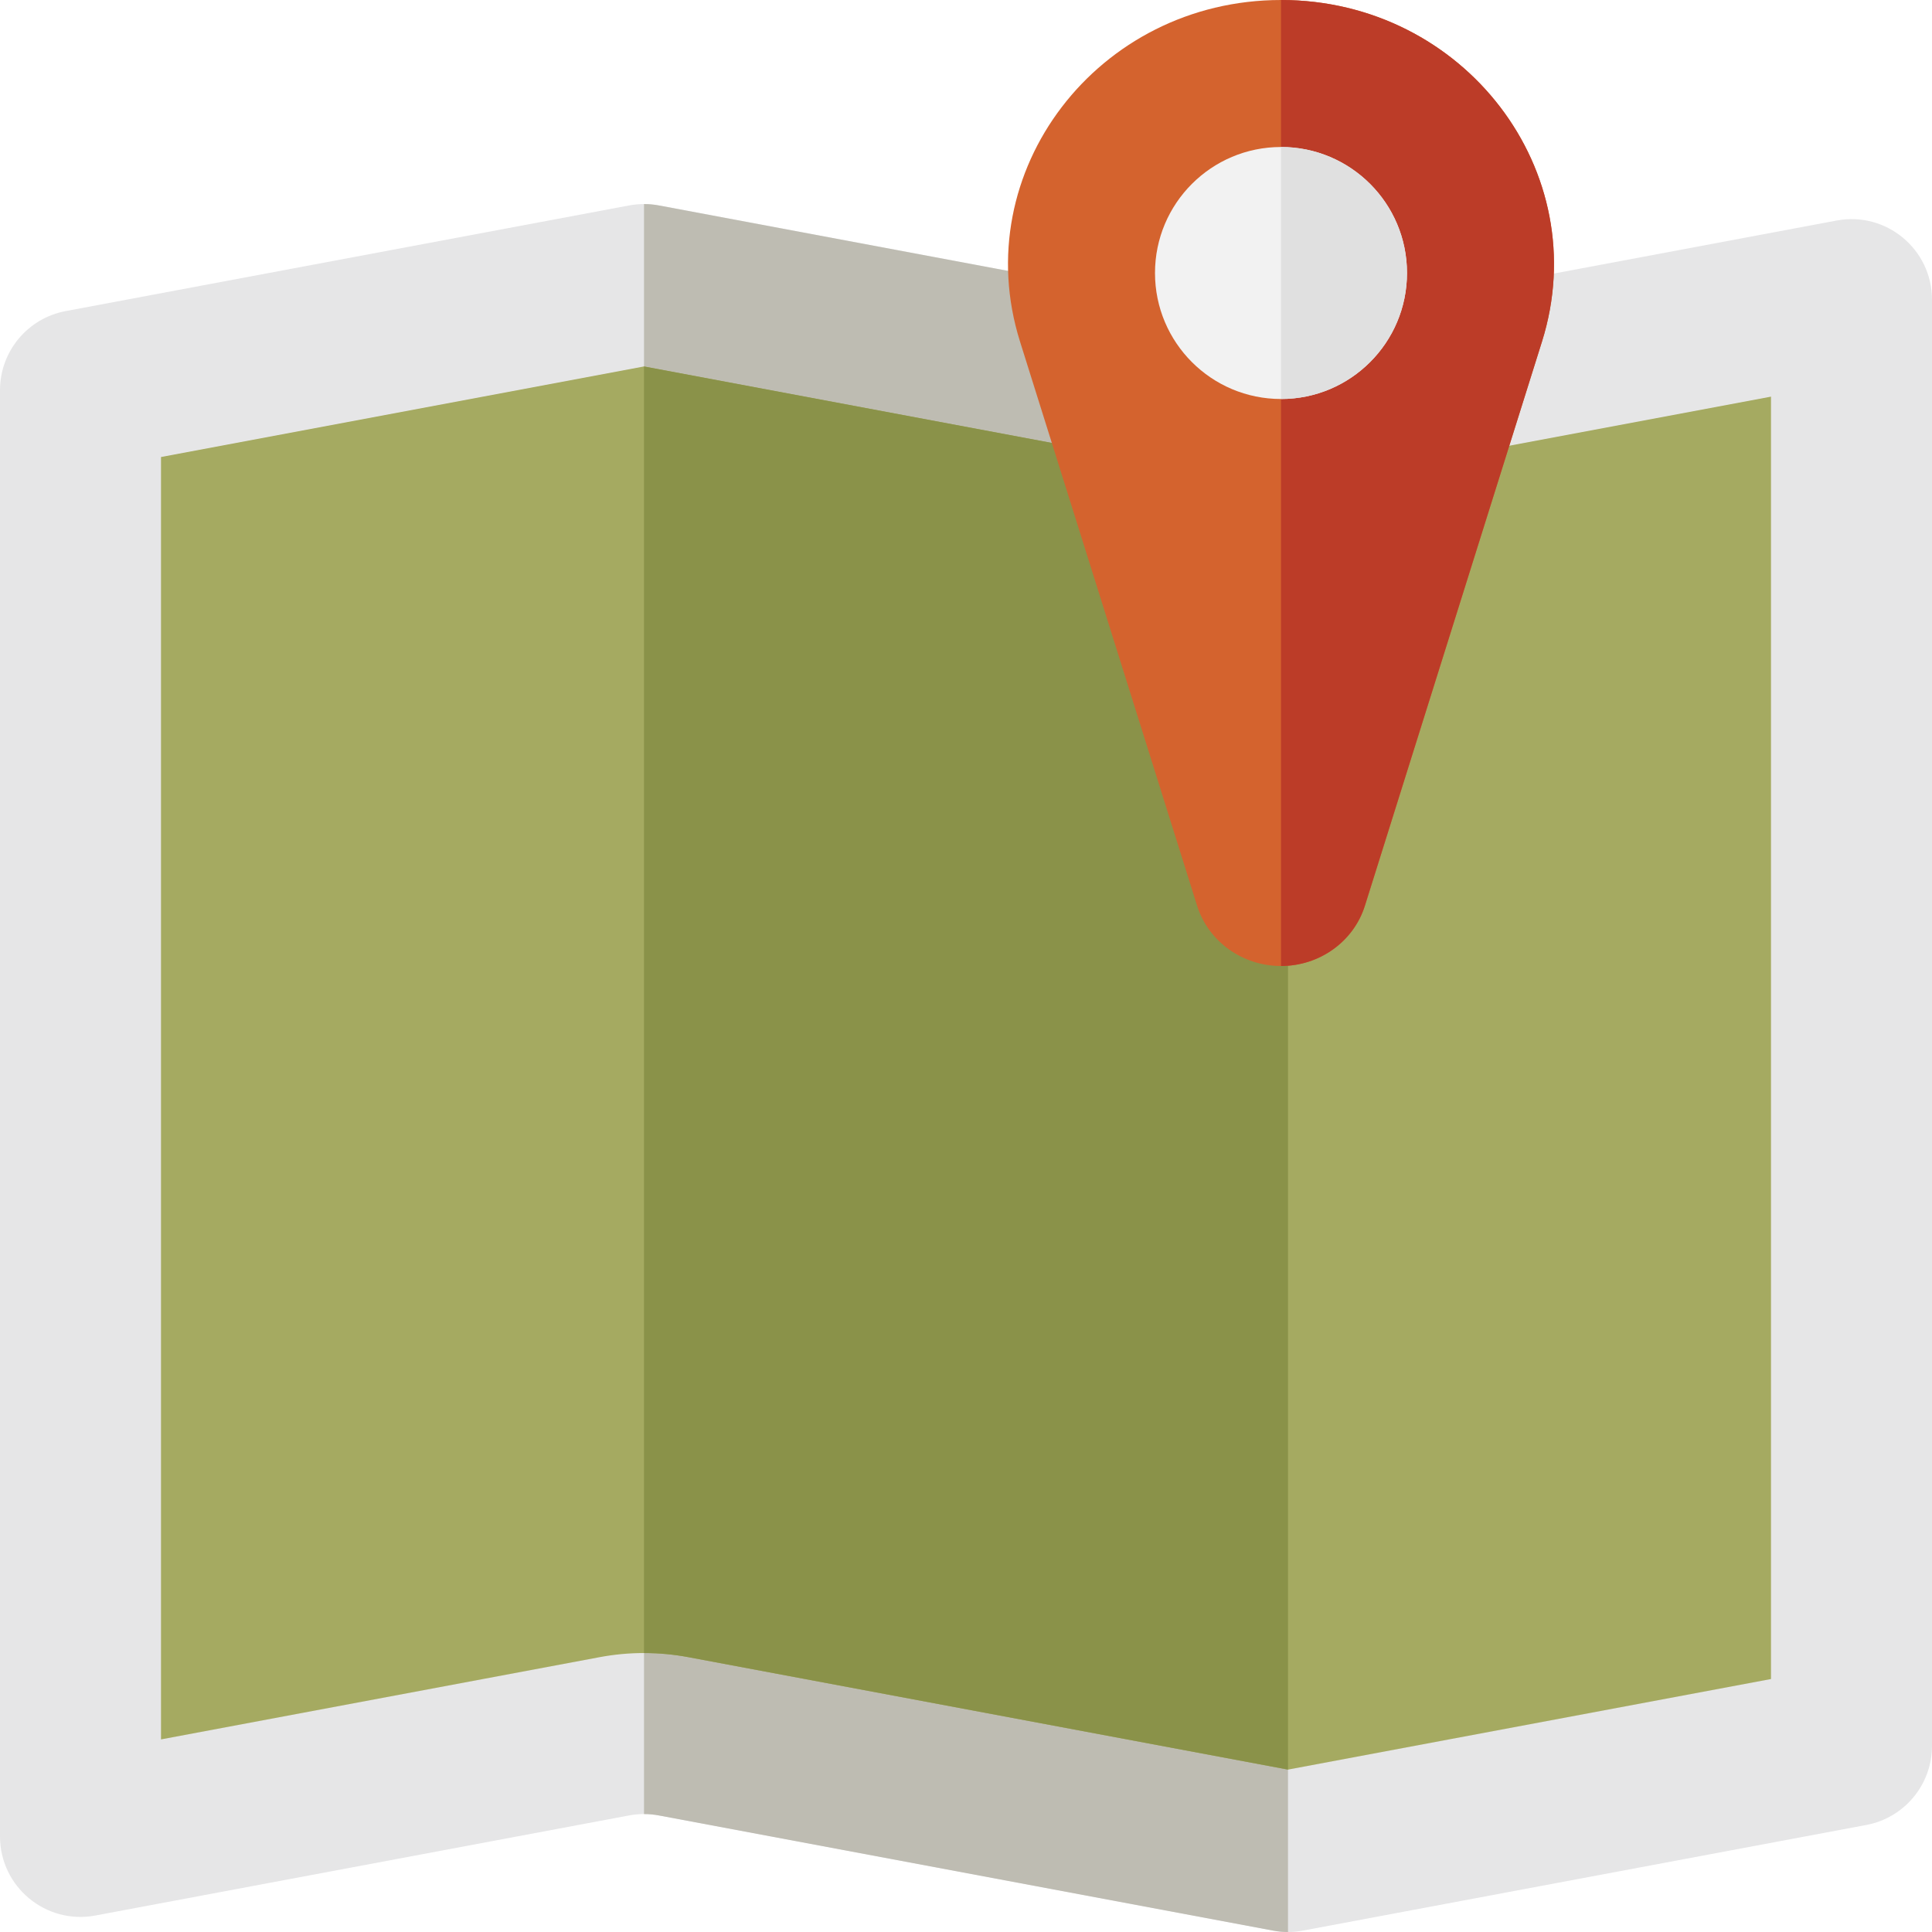
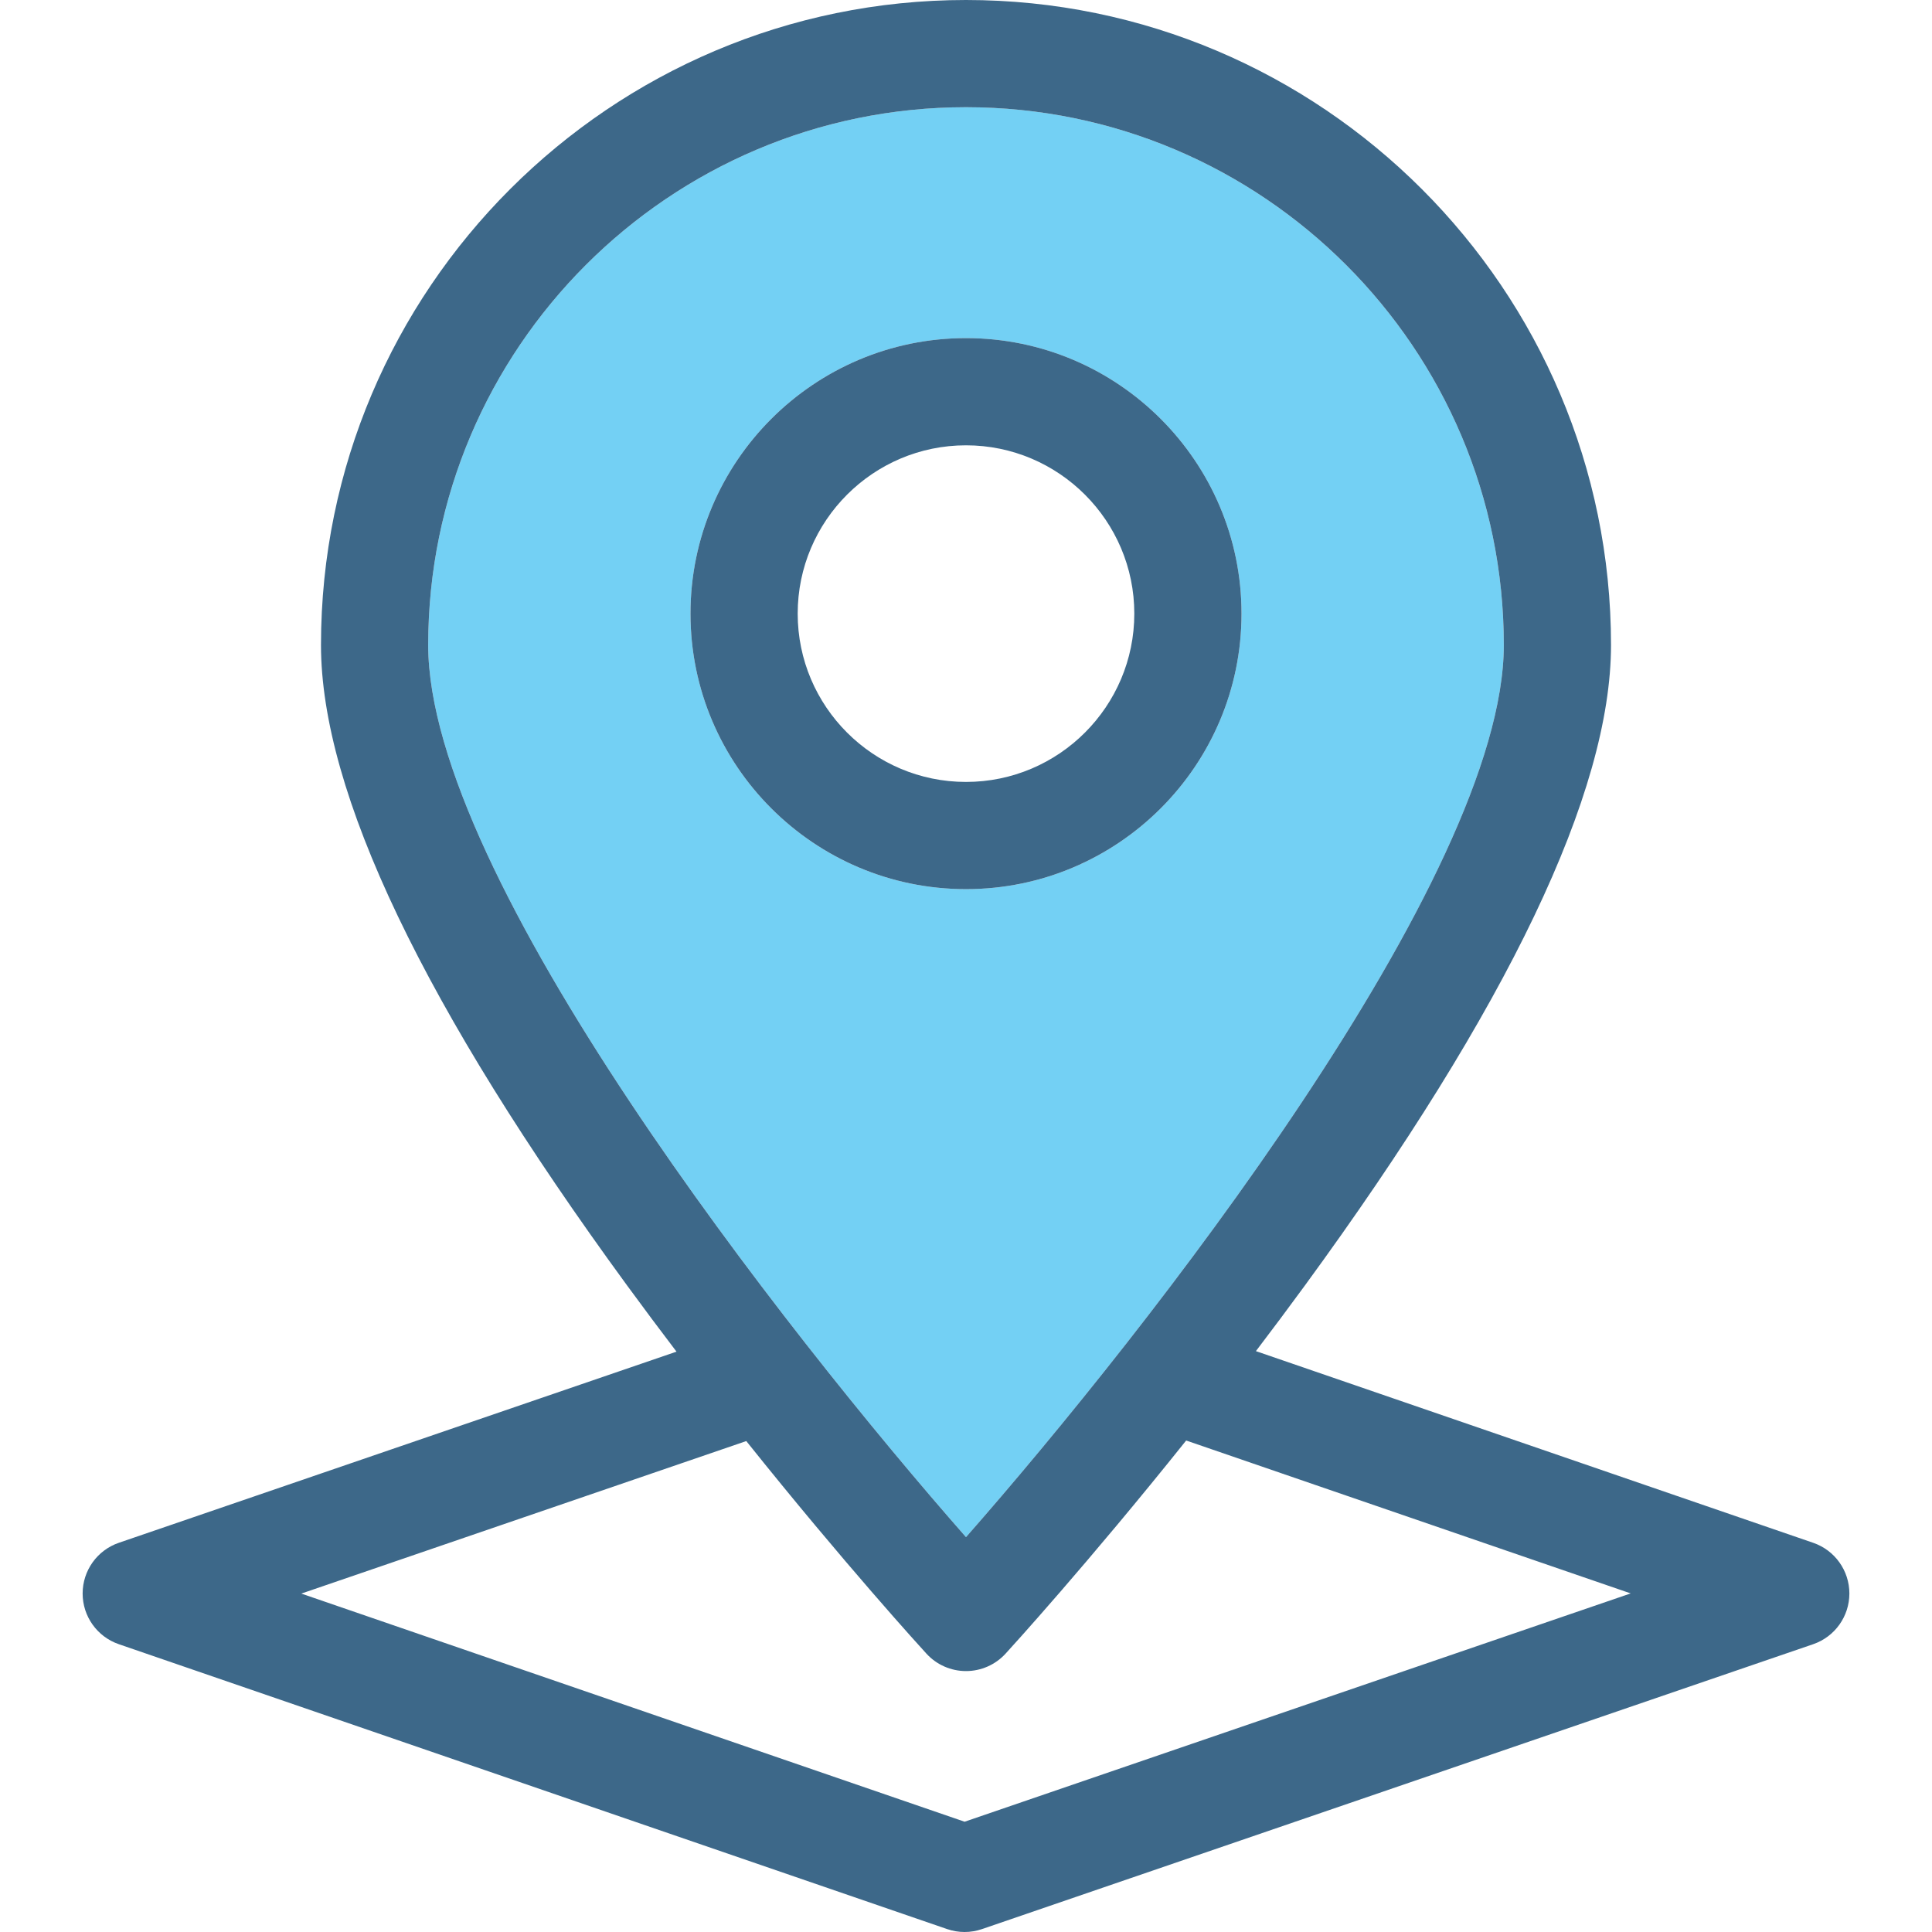
- <svg xmlns="http://www.w3.org/2000/svg" version="1.1" id="Layer_1" x="0px" y="0px" viewBox="0 0 460 460" style="enable-background:new 0 0 460 460;" xml:space="preserve">
-   <g id="XMLID_1484_">
-     <path id="XMLID_10_" style="fill:#E6E6E7;" d="M310.199,76.338l127.102-23.832C449.097,50.295,460,59.344,460,71.345v344.332   c0,9.223-6.569,17.139-15.634,18.838l-134.167,25.156c-2.334,0.438-4.73,0.438-7.064,0l-146.269-27.425   c-2.334-0.438-4.73-0.438-7.064,0L22.699,456.078C10.903,458.29,0,449.241,0,437.24V92.908c0-9.223,6.569-17.139,15.634-18.838   l134.167-25.156c2.334-0.438,4.73-0.438,7.064,0l146.269,27.425C305.469,76.776,307.864,76.776,310.199,76.338z" />
-     <path id="XMLID_1097_" style="fill:#BEBCB2;" d="M306.667,76.667V460c-1.183,0-2.365-0.109-3.532-0.328l-146.269-27.425   c-1.167-0.219-2.35-0.328-3.532-0.328V48.585c1.182,0,2.365,0.109,3.532,0.328l146.269,27.425   C304.302,76.557,305.484,76.667,306.667,76.667z" />
-     <path id="XMLID_1095_" style="fill:#A5AA61;" d="M317.263,114.015l104.404-19.576V399.77l-115,21.563l-142.739-26.764   c-3.515-0.659-7.054-0.988-10.594-0.988s-7.081,0.33-10.597,0.989L38.333,414.145V108.814l115-21.563l142.737,26.764h0.002   C303.102,115.334,310.231,115.333,317.263,114.015z" />
-     <path id="XMLID_1094_" style="fill:#8A9249;" d="M306.667,115.004v306.329l-142.739-26.764c-3.515-0.659-7.054-0.988-10.594-0.988   l0,0V87.252l142.737,26.764h0.002C299.587,114.675,303.127,115.004,306.667,115.004z" />
-     <path id="XMLID_1093_" style="fill:#D4632E;" d="M305,230L305,230c-9.19,0-17.299-5.826-19.975-14.35L242.858,81.317   C230.157,40.857,261.38,0,305,0l0,0c43.62,0,74.843,40.857,62.142,81.317L324.975,215.65C322.299,224.174,314.19,230,305,230z" />
-     <path id="XMLID_1092_" style="fill:#BC3C28;" d="M367.142,81.317L324.975,215.65C322.299,224.174,314.19,230,305,230l0,0V0l0,0   C348.62,0,379.843,40.857,367.142,81.317z" />
-     <path id="XMLID_784_" style="fill:#F2F2F2;" d="M335,65c0,16.569-13.431,30-30,30s-30-13.431-30-30s13.431-30,30-30   S335,48.431,335,65z" />
-     <path id="XMLID_532_" style="fill:#E0E0E0;" d="M305,95V35c16.569,0,30,13.431,30,30S321.569,95,305,95z" />
+ <svg xmlns="http://www.w3.org/2000/svg" version="1.1" id="Capa_1" x="0px" y="0px" viewBox="0 0 432.49 432.49" style="enable-background:new 0 0 432.49 432.49;" xml:space="preserve">
+   <g>
+     <g>
+       <path style="fill:none;" d="M178.568,137.364c0,20.775,16.901,37.677,37.677,37.677s37.677-16.901,37.677-37.677    c0-20.774-16.901-37.677-37.677-37.677S178.568,116.59,178.568,137.364z" />
+       <path style="fill:none;" d="M225.096,370.187c-2.273,2.482-5.484,3.895-8.851,3.895c-3.366,0-6.577-1.413-8.851-3.895    c-0.99-1.082-18.303-20.045-40.335-47.596l-99.61,34.143l148.482,51.069l149.109-51.108l-99.512-34.227    C243.449,350.084,226.088,369.103,225.096,370.187z" />
+       <path style="fill:#73D0F4;" d="M95.855,144.392c0,52.005,80.011,153.768,120.39,199.706    c40.379-45.951,120.392-147.736,120.392-199.706C336.636,78.008,282.629,24,216.245,24S95.855,78.008,95.855,144.392z     M216.245,75.688c34.009,0,61.677,27.668,61.677,61.677c0,34.009-27.668,61.677-61.677,61.677s-61.677-27.668-61.677-61.677    C154.568,103.356,182.236,75.688,216.245,75.688z" />
+       <path style="fill:#3D6889;" d="M405.897,345.366l-124.755-42.908c3.628-4.769,7.303-9.681,10.987-14.721    c45.457-62.194,68.507-110.423,68.507-143.346C360.636,64.773,295.862,0,216.245,0S71.855,64.773,71.855,144.392    c0,32.923,23.05,81.151,68.507,143.346c3.715,5.081,7.42,10.033,11.076,14.837L26.606,345.362    c-4.848,1.662-8.105,6.22-8.108,11.346c-0.003,5.125,3.251,9.687,8.097,11.354l185.428,63.776    c1.265,0.434,2.584,0.652,3.902,0.652c1.315,0,2.631-0.216,3.892-0.648l186.069-63.776c4.848-1.661,8.105-6.22,8.108-11.345    C413.996,351.595,410.743,347.033,405.897,345.366z M336.636,144.392c0,51.97-80.013,153.755-120.392,199.706    c-40.379-45.938-120.39-147.701-120.39-199.706C95.855,78.008,149.861,24,216.245,24S336.636,78.008,336.636,144.392z     M215.932,407.803L67.449,356.733l99.61-34.143c22.032,27.551,39.345,46.514,40.335,47.596c2.274,2.482,5.484,3.895,8.851,3.895    c3.366,0,6.577-1.413,8.851-3.895c0.992-1.084,18.354-20.103,40.434-47.719l99.512,34.227L215.932,407.803z" />
+       <path style="fill:#3D6889;" d="M216.245,199.041c34.009,0,61.677-27.668,61.677-61.677c0-34.009-27.668-61.677-61.677-61.677    s-61.677,27.668-61.677,61.677C154.568,171.373,182.236,199.041,216.245,199.041z M253.922,137.364    c0,20.775-16.901,37.677-37.677,37.677s-37.677-16.901-37.677-37.677c0-20.774,16.901-37.677,37.677-37.677    S253.922,116.59,253.922,137.364z" />
+     </g>
  </g>
  <g>
</g>
  <g>
</g>
  <g>
</g>
  <g>
</g>
  <g>
</g>
  <g>
</g>
  <g>
</g>
  <g>
</g>
  <g>
</g>
  <g>
</g>
  <g>
</g>
  <g>
</g>
  <g>
</g>
  <g>
</g>
  <g>
</g>
</svg>
